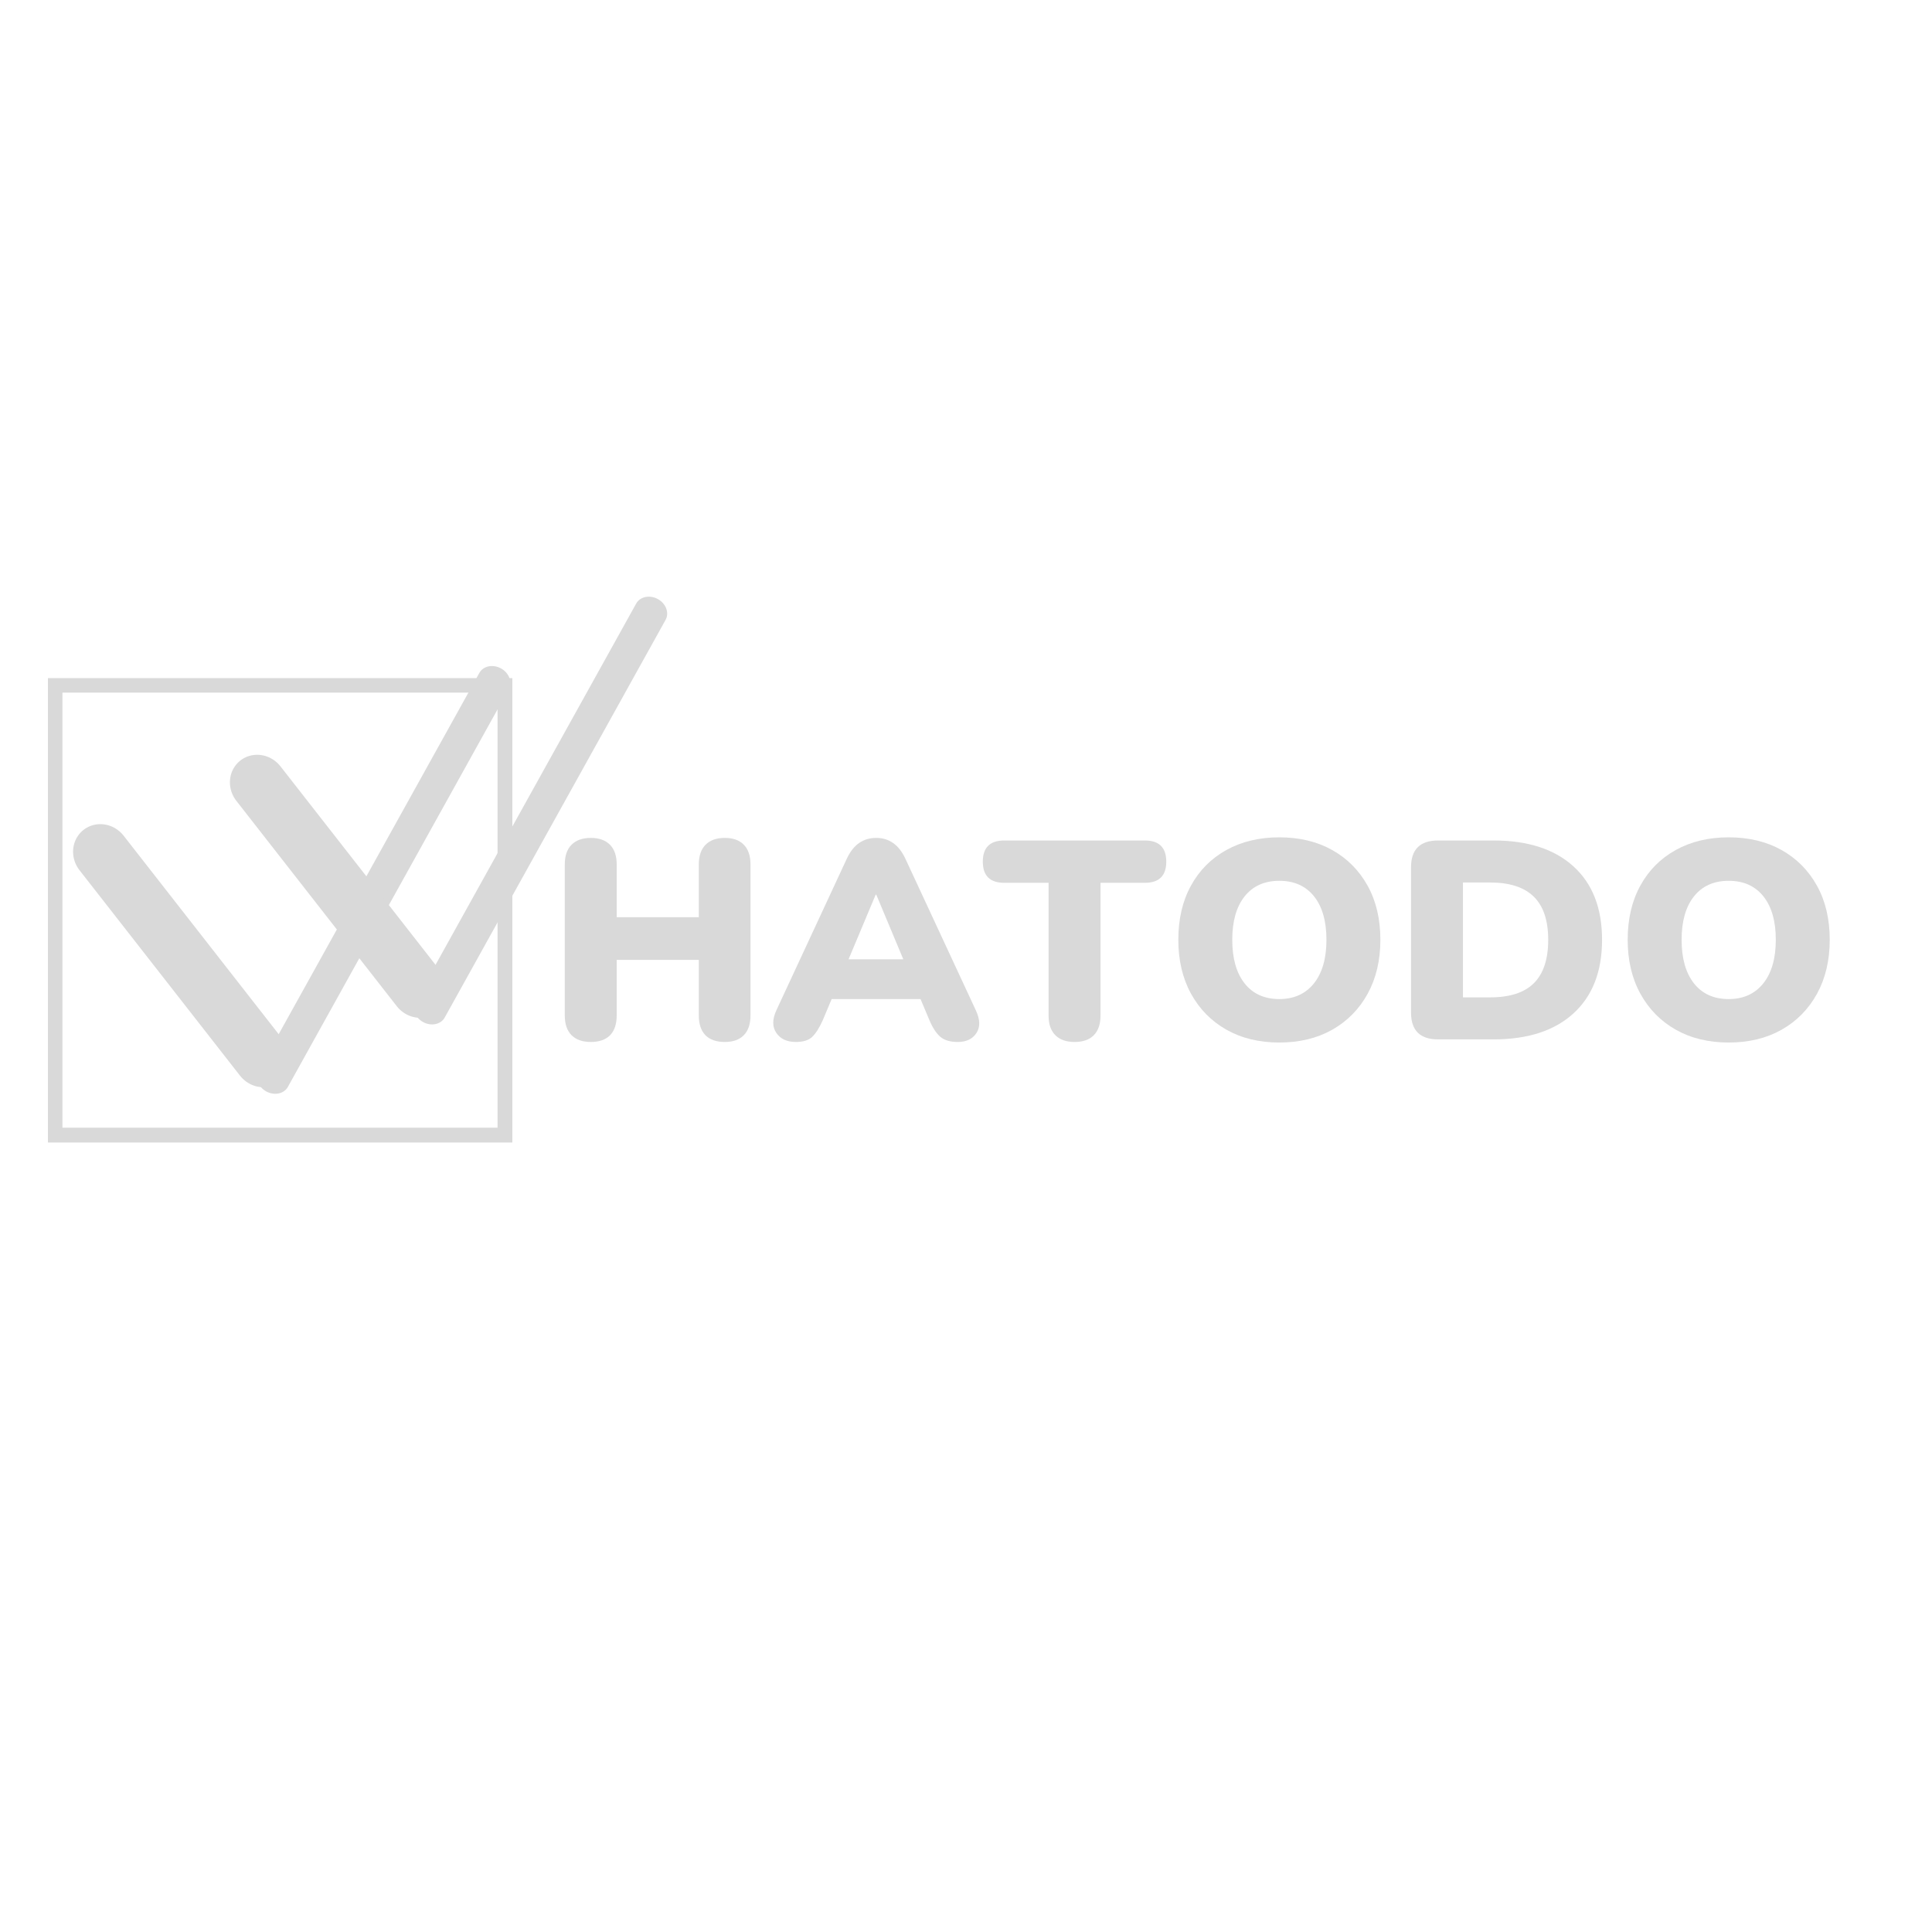
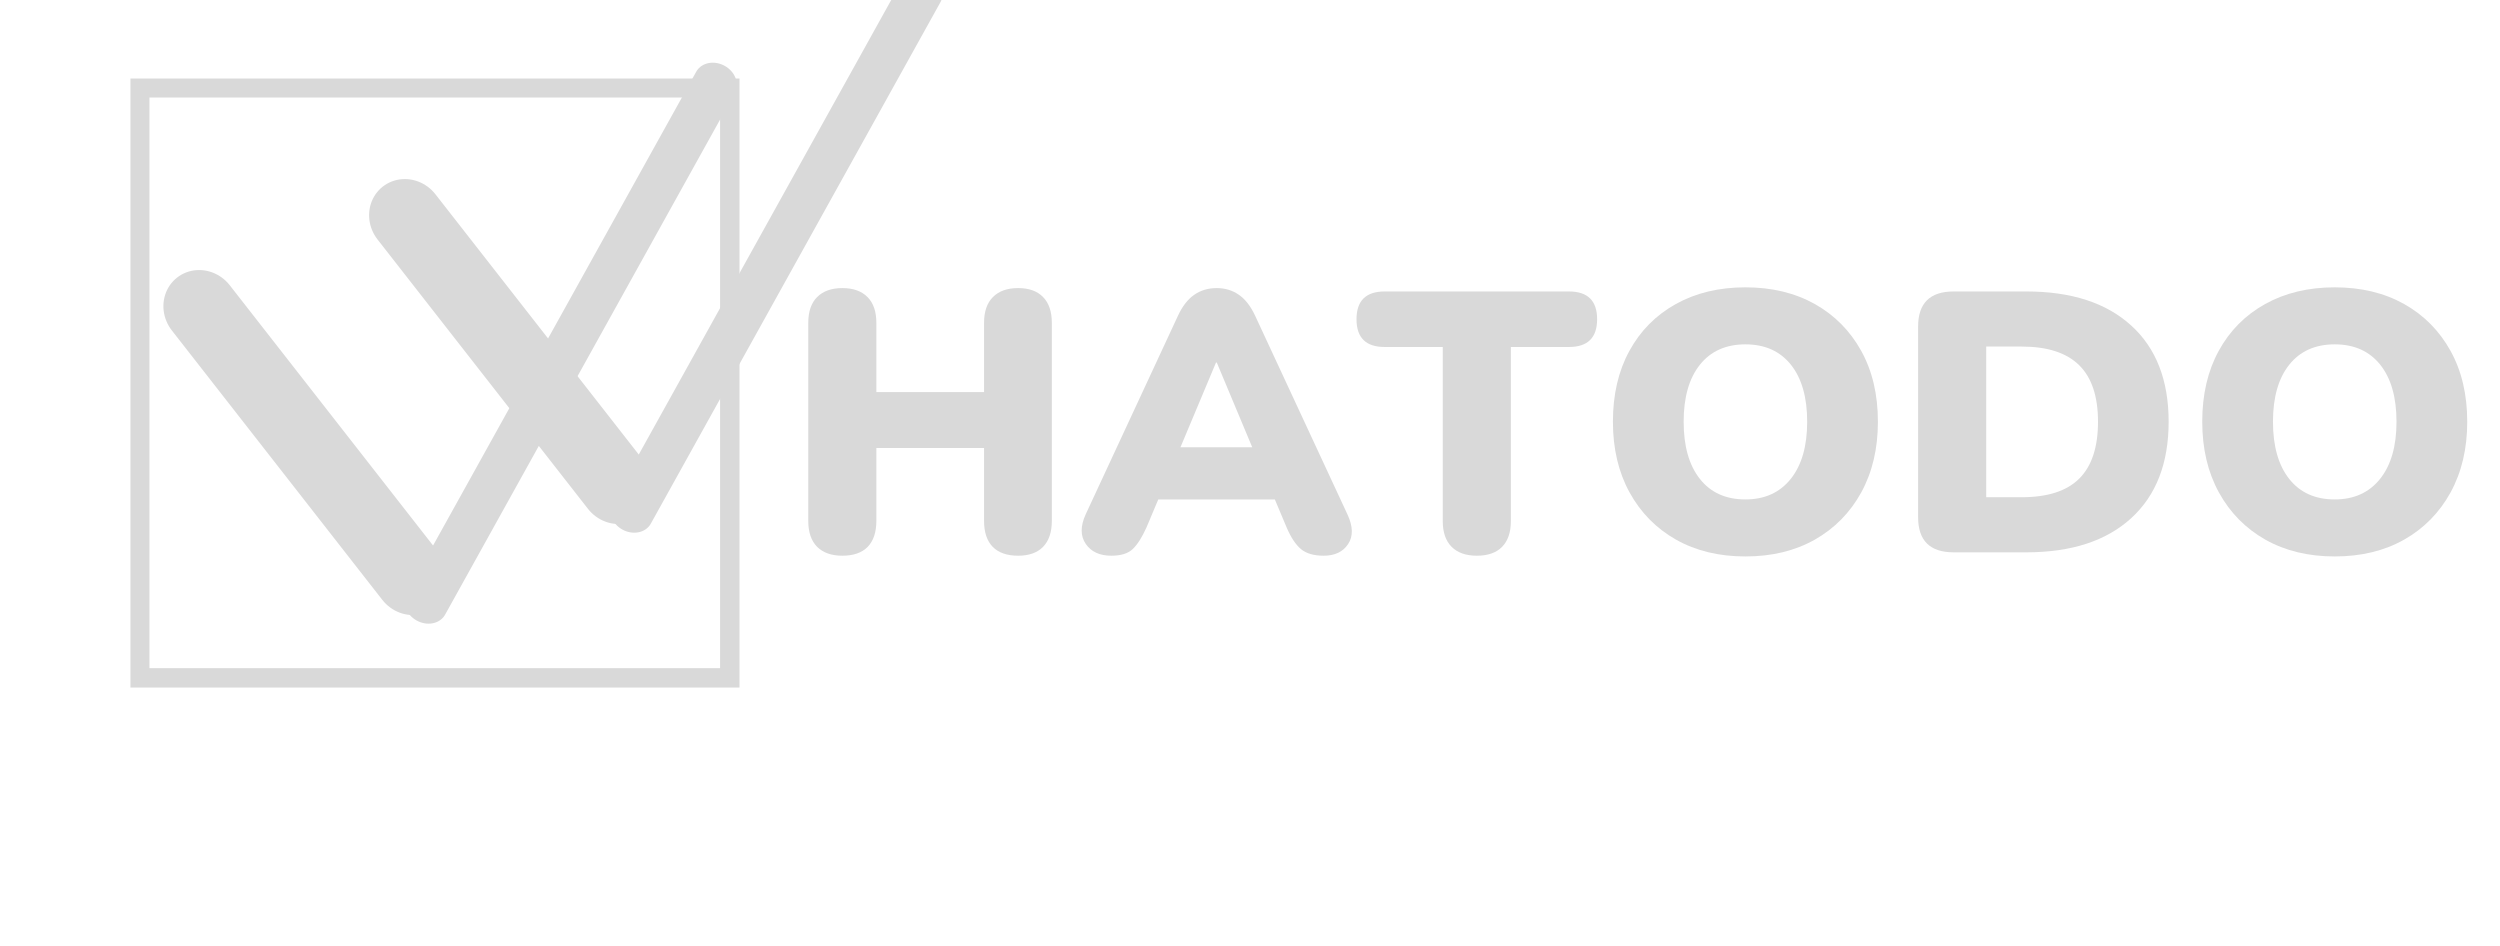
- <svg xmlns="http://www.w3.org/2000/svg" width="375" viewBox="0 0 375 375" height="375" version="1.0">
+ <svg xmlns="http://www.w3.org/2000/svg" width="370" viewBox="0 120 350 140" height="140" version="1.0">
  <path stroke-linecap="round" transform="matrix(7.00623 8.96824 -8.56673 6.69257 16.213 161.077)" fill="none" d="M 0.5 0 L 4.946 -0" stroke="#D9D9D9" />
  <path stroke-linecap="round" transform="matrix(2.72185 -4.9005 5.70499 3.16868 51.661 211.834)" fill="none" d="M 0.5 0 L 16.251 0" stroke="#D9D9D9" />
  <g fill="#D9D9D9">
    <g>
      <g>
        <path d="M 8.547 0.5 C 6.941 0.5 5.695 0.062 4.812 -0.812 C 3.938 -1.695 3.5 -2.977 3.5 -4.656 L 3.5 -33.953 C 3.5 -35.629 3.938 -36.906 4.812 -37.781 C 5.695 -38.664 6.941 -39.109 8.547 -39.109 C 10.148 -39.109 11.391 -38.664 12.266 -37.781 C 13.141 -36.906 13.578 -35.629 13.578 -33.953 L 13.578 -23.719 L 29.516 -23.719 L 29.516 -33.953 C 29.516 -35.629 29.953 -36.906 30.828 -37.781 C 31.703 -38.664 32.945 -39.109 34.562 -39.109 C 36.164 -39.109 37.395 -38.664 38.25 -37.781 C 39.113 -36.906 39.547 -35.629 39.547 -33.953 L 39.547 -4.656 C 39.547 -2.977 39.113 -1.695 38.25 -0.812 C 37.395 0.062 36.164 0.5 34.562 0.5 C 32.914 0.5 31.66 0.062 30.797 -0.812 C 29.941 -1.695 29.516 -2.977 29.516 -4.656 L 29.516 -15.438 L 13.578 -15.438 L 13.578 -4.656 C 13.578 -2.977 13.148 -1.695 12.297 -0.812 C 11.441 0.062 10.191 0.5 8.547 0.5 Z M 8.547 0.5" transform="translate(106.124 201.745)" />
      </g>
    </g>
  </g>
  <g fill="#D9D9D9">
    <g>
      <g>
        <path d="M 5.312 0.5 C 3.594 0.5 2.332 -0.082 1.531 -1.25 C 0.727 -2.426 0.727 -3.891 1.531 -5.641 L 15.172 -35 C 15.828 -36.414 16.629 -37.453 17.578 -38.109 C 18.523 -38.773 19.641 -39.109 20.922 -39.109 C 22.16 -39.109 23.254 -38.773 24.203 -38.109 C 25.148 -37.453 25.953 -36.414 26.609 -35 L 40.25 -5.641 C 41.094 -3.848 41.129 -2.375 40.359 -1.219 C 39.598 -0.07 38.395 0.5 36.75 0.5 C 35.289 0.5 34.164 0.172 33.375 -0.484 C 32.594 -1.148 31.891 -2.211 31.266 -3.672 L 29.516 -7.828 L 12.266 -7.828 L 10.516 -3.672 C 9.859 -2.211 9.18 -1.148 8.484 -0.484 C 7.797 0.172 6.738 0.5 5.312 0.5 Z M 20.812 -28.094 L 15.547 -15.547 L 26.172 -15.547 L 20.922 -28.094 Z M 20.812 -28.094" transform="translate(149.159 201.745)" />
      </g>
    </g>
  </g>
  <g fill="#D9D9D9">
    <g>
      <g>
        <path d="M 17.641 0.5 C 16.023 0.5 14.781 0.062 13.906 -0.812 C 13.031 -1.695 12.594 -2.957 12.594 -4.594 L 12.594 -30.391 L 4 -30.391 C 1.219 -30.391 -0.172 -31.758 -0.172 -34.5 C -0.172 -37.238 1.219 -38.609 4 -38.609 L 31.266 -38.609 C 34.047 -38.609 35.438 -37.238 35.438 -34.5 C 35.438 -31.758 34.047 -30.391 31.266 -30.391 L 22.672 -30.391 L 22.672 -4.594 C 22.672 -2.957 22.238 -1.695 21.375 -0.812 C 20.52 0.062 19.273 0.5 17.641 0.5 Z M 17.641 0.5" transform="translate(190.935 201.745)" />
      </g>
    </g>
  </g>
  <g fill="#D9D9D9">
    <g>
      <g>
        <path d="M 22.125 0.609 C 18.219 0.609 14.797 -0.219 11.859 -1.875 C 8.922 -3.539 6.629 -5.867 4.984 -8.859 C 3.336 -11.859 2.516 -15.348 2.516 -19.328 C 2.516 -23.348 3.328 -26.844 4.953 -29.812 C 6.578 -32.789 8.867 -35.102 11.828 -36.75 C 14.785 -38.395 18.219 -39.219 22.125 -39.219 C 26.031 -39.219 29.453 -38.395 32.391 -36.75 C 35.328 -35.102 37.617 -32.789 39.266 -29.812 C 40.91 -26.844 41.734 -23.348 41.734 -19.328 C 41.734 -15.348 40.91 -11.859 39.266 -8.859 C 37.617 -5.867 35.328 -3.539 32.391 -1.875 C 29.453 -0.219 26.031 0.609 22.125 0.609 Z M 22.125 -7.828 C 24.969 -7.828 27.203 -8.836 28.828 -10.859 C 30.453 -12.891 31.266 -15.711 31.266 -19.328 C 31.266 -22.941 30.461 -25.754 28.859 -27.766 C 27.254 -29.773 25.008 -30.781 22.125 -30.781 C 19.238 -30.781 16.992 -29.773 15.391 -27.766 C 13.785 -25.754 12.984 -22.941 12.984 -19.328 C 12.984 -15.711 13.785 -12.891 15.391 -10.859 C 16.992 -8.836 19.238 -7.828 22.125 -7.828 Z M 22.125 -7.828" transform="translate(226.196 201.745)" />
      </g>
    </g>
  </g>
  <g fill="#D9D9D9">
    <g>
      <g>
        <path d="M 8.766 0 C 5.254 0 3.5 -1.734 3.5 -5.203 L 3.5 -33.406 C 3.5 -36.875 5.254 -38.609 8.766 -38.609 L 19.5 -38.609 C 26.176 -38.609 31.359 -36.926 35.047 -33.562 C 38.734 -30.207 40.578 -25.461 40.578 -19.328 C 40.578 -13.191 38.734 -8.438 35.047 -5.062 C 31.359 -1.688 26.176 0 19.5 0 Z M 13.578 -8.156 L 18.844 -8.156 C 22.676 -8.156 25.516 -9.078 27.359 -10.922 C 29.203 -12.766 30.125 -15.566 30.125 -19.328 C 30.125 -23.086 29.191 -25.879 27.328 -27.703 C 25.461 -29.535 22.633 -30.453 18.844 -30.453 L 13.578 -30.453 Z M 13.578 -8.156" transform="translate(270.38 201.745)" />
      </g>
    </g>
  </g>
  <g fill="#D9D9D9">
    <g>
      <g>
        <path d="M 22.125 0.609 C 18.219 0.609 14.797 -0.219 11.859 -1.875 C 8.922 -3.539 6.629 -5.867 4.984 -8.859 C 3.336 -11.859 2.516 -15.348 2.516 -19.328 C 2.516 -23.348 3.328 -26.844 4.953 -29.812 C 6.578 -32.789 8.867 -35.102 11.828 -36.75 C 14.785 -38.395 18.219 -39.219 22.125 -39.219 C 26.031 -39.219 29.453 -38.395 32.391 -36.75 C 35.328 -35.102 37.617 -32.789 39.266 -29.812 C 40.91 -26.844 41.734 -23.348 41.734 -19.328 C 41.734 -15.348 40.91 -11.859 39.266 -8.859 C 37.617 -5.867 35.328 -3.539 32.391 -1.875 C 29.453 -0.219 26.031 0.609 22.125 0.609 Z M 22.125 -7.828 C 24.969 -7.828 27.203 -8.836 28.828 -10.859 C 30.453 -12.891 31.266 -15.711 31.266 -19.328 C 31.266 -22.941 30.461 -25.754 28.859 -27.766 C 27.254 -29.773 25.008 -30.781 22.125 -30.781 C 19.238 -30.781 16.992 -29.773 15.391 -27.766 C 13.785 -25.754 12.984 -22.941 12.984 -19.328 C 12.984 -15.711 13.785 -12.891 15.391 -10.859 C 16.992 -8.836 19.238 -7.828 22.125 -7.828 Z M 22.125 -7.828" transform="translate(313.416 201.745)" />
      </g>
    </g>
  </g>
  <path stroke-linecap="round" transform="matrix(7.00623 8.96824 -8.56673 6.69257 46.656 147.613)" fill="none" d="M 0.5 -0 L 4.945 0" stroke="#D9D9D9" />
  <path stroke-linecap="round" transform="matrix(2.72185 -4.9005 5.70499 3.16868 82.104 198.37)" fill="none" d="M 0.5 0 L 16.251 0" stroke="#D9D9D9" />
  <path fill="#D9D9D9" d="M 9.305 131.621 L 9.305 221.758 L 99.445 221.758 L 99.445 131.621 L 9.305 131.621 M 96.574 218.887 L 12.117 218.887 L 12.117 134.434 L 96.574 134.434 L 96.574 218.887" />
</svg>
